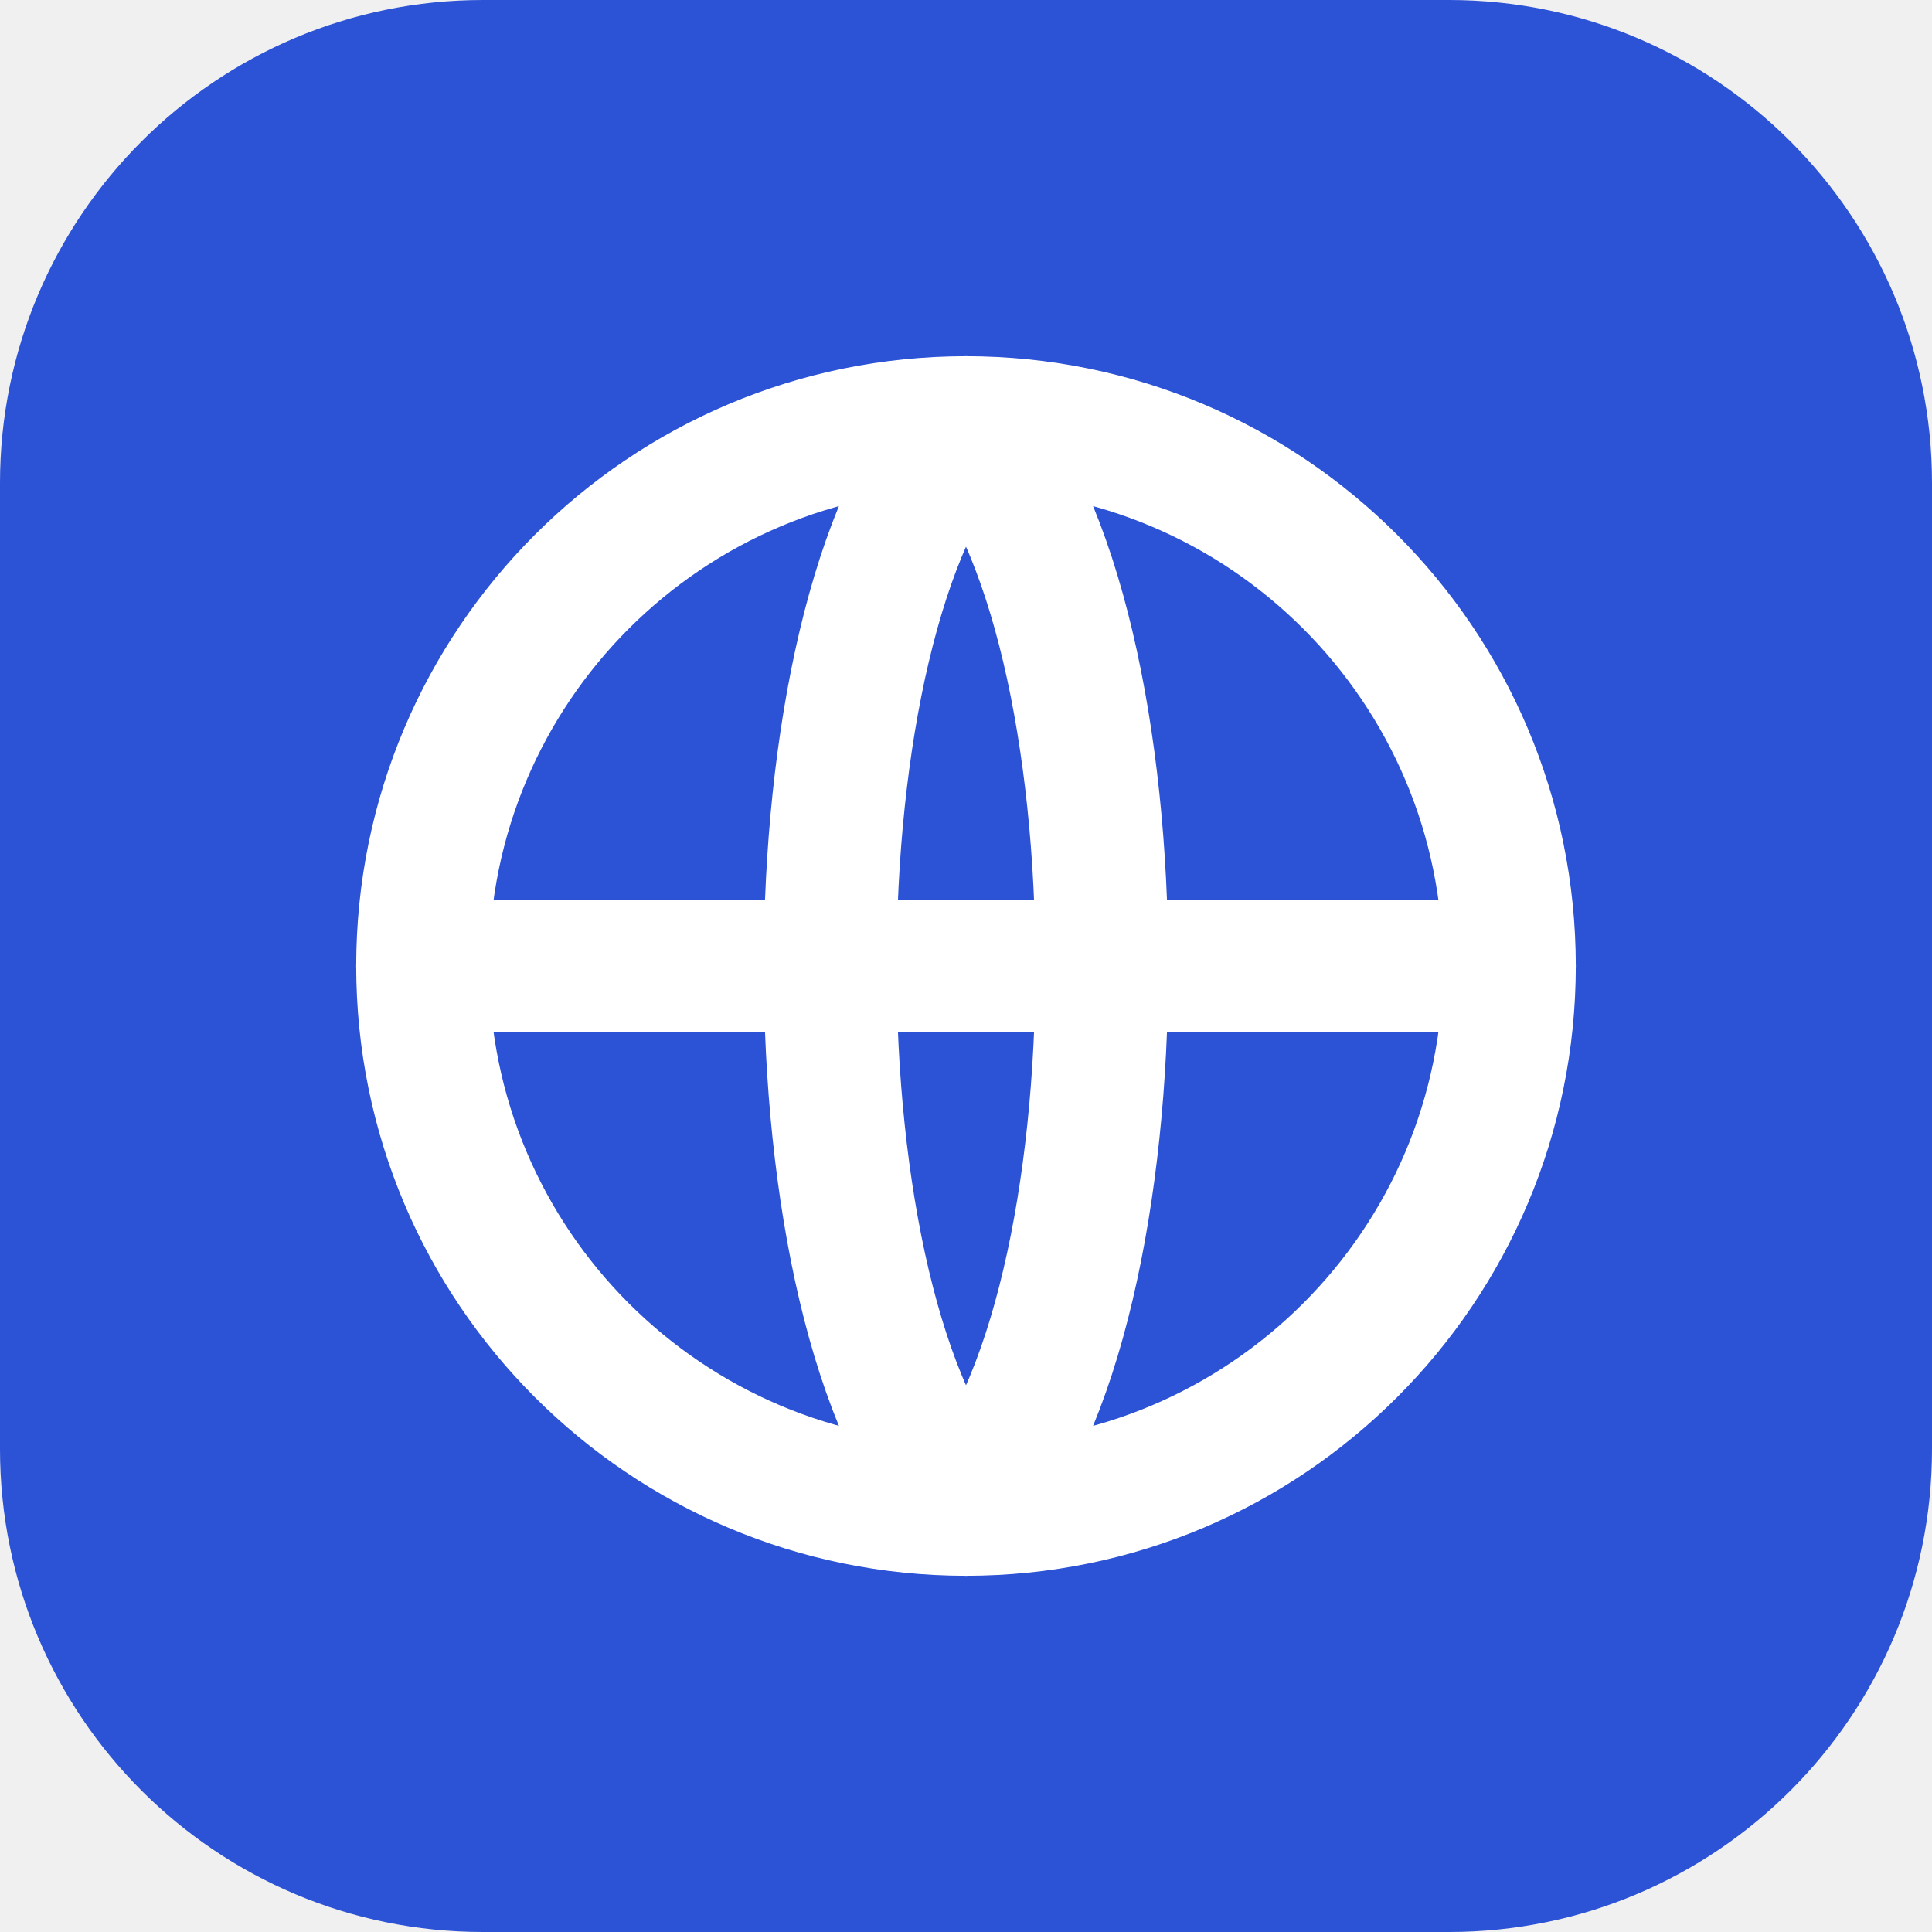
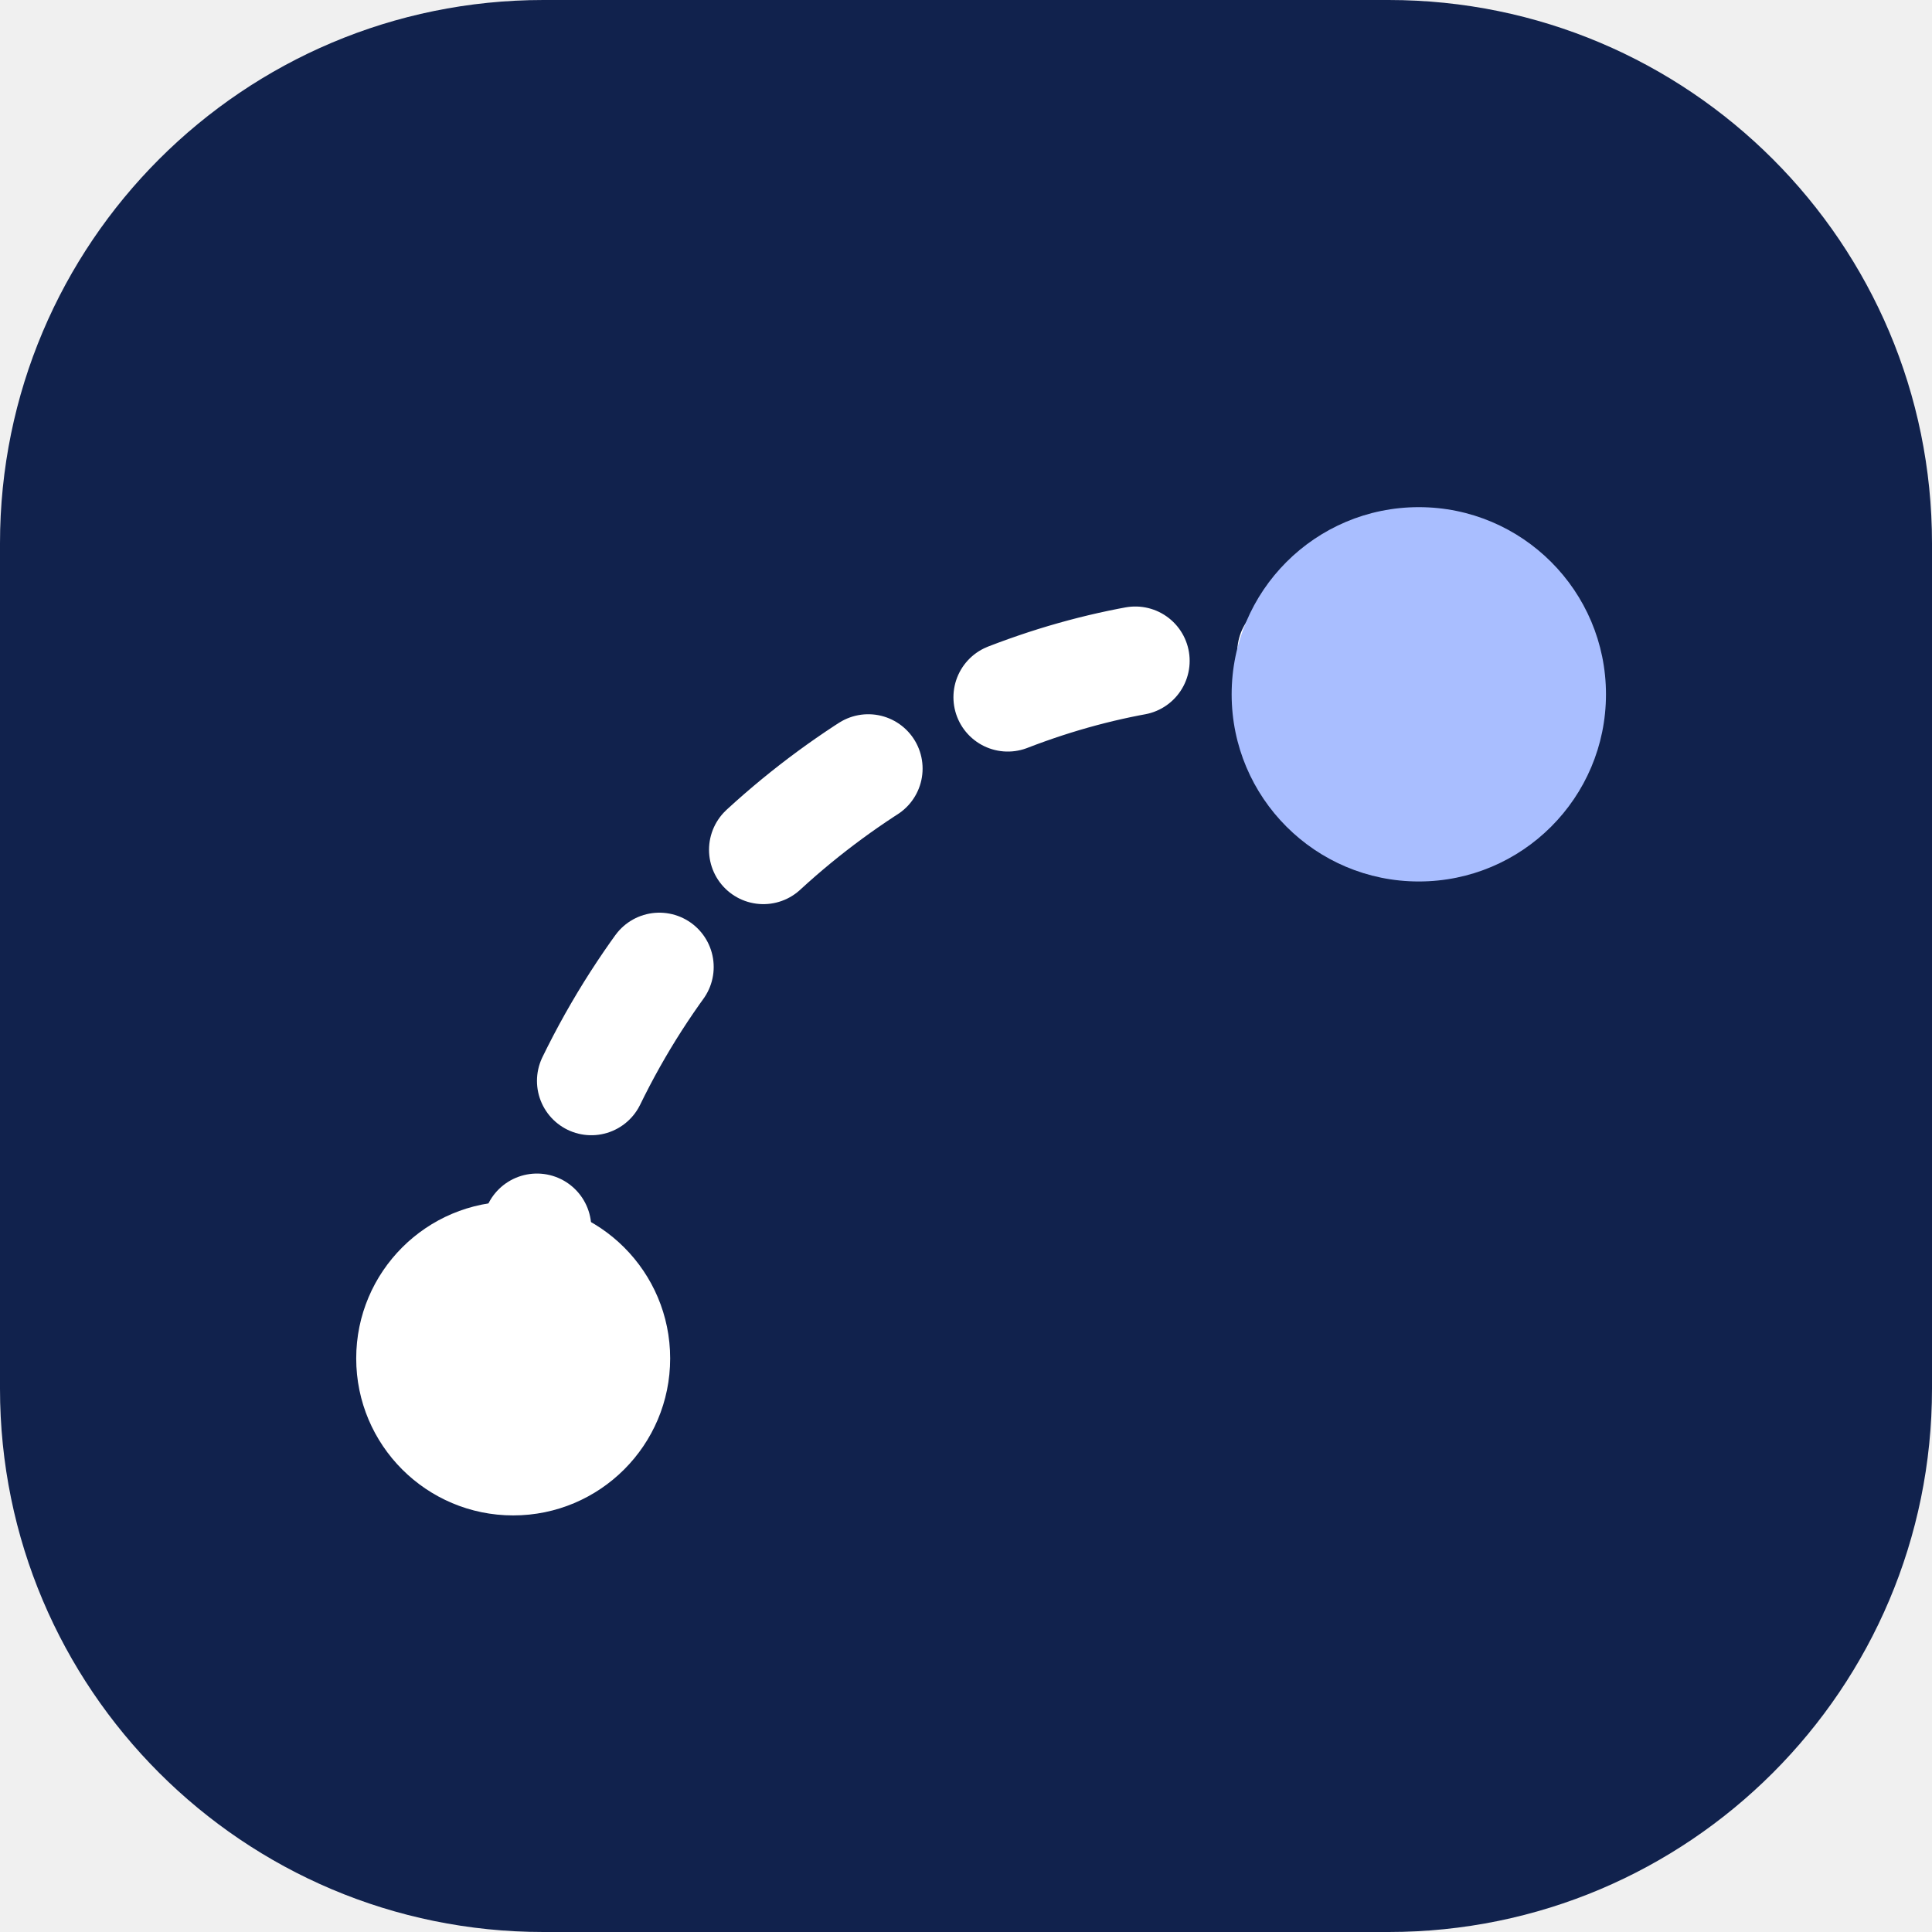
<svg xmlns="http://www.w3.org/2000/svg" viewBox="0 0 32 32">
-   <rect width="32" height="32" rx="8" fill="#2C52D6" />
-   <g fill="none" stroke="#fff" stroke-width="2.2" stroke-linecap="round">
-     <circle cx="16" cy="16" r="9" />
-     <path d="M7 16h18M16 7c3 3.2 3 14.8 0 18M16 7c-3 3.2-3 14.8 0 18" />
-   </g>
+   <rect width="32" height="32" rx="9" fill="#11224D" />
+   <path d="M8.5 22.5C9.5 13 19 9 24 11.5" fill="none" stroke="#fff" stroke-width="1.8" stroke-linecap="round" stroke-dasharray="2.2 2.6" />
+   <circle cx="8.5" cy="22.5" r="2.6" fill="#fff" />
+   <circle cx="23.5" cy="11.5" r="3.1" fill="#A9BEFF" />
</svg>
